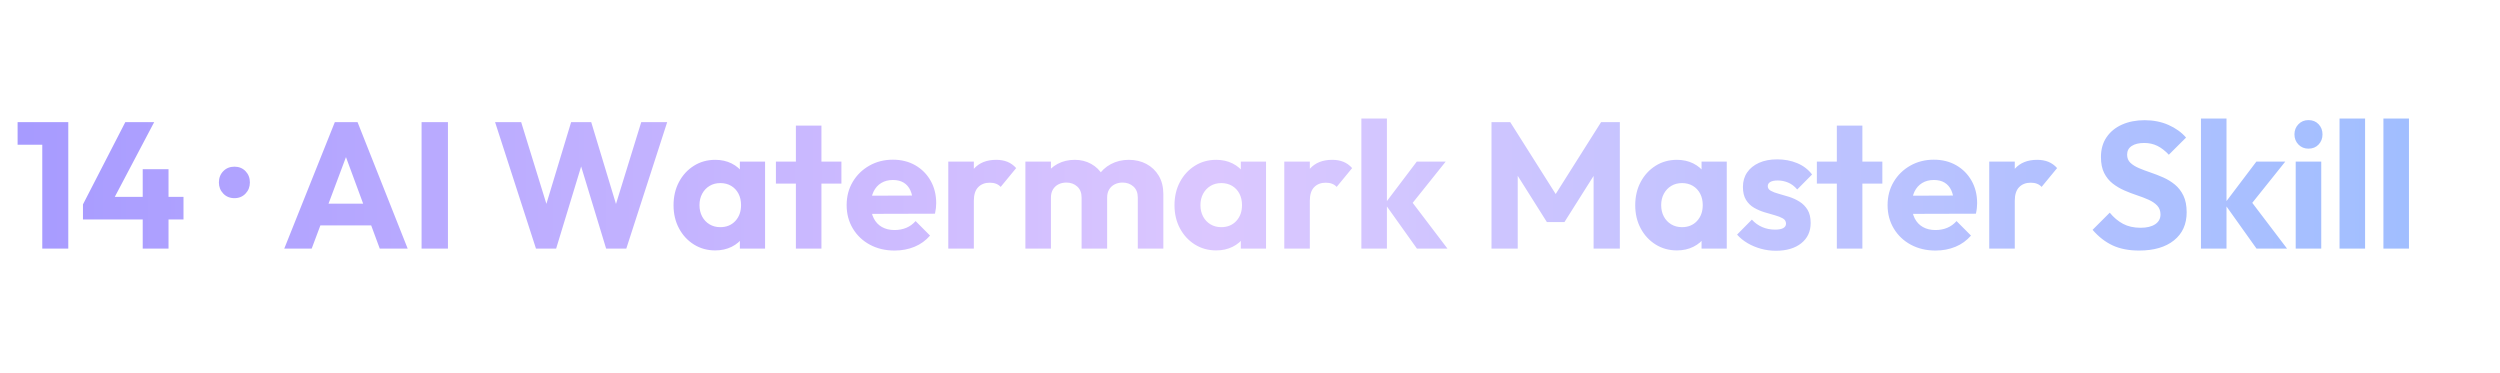
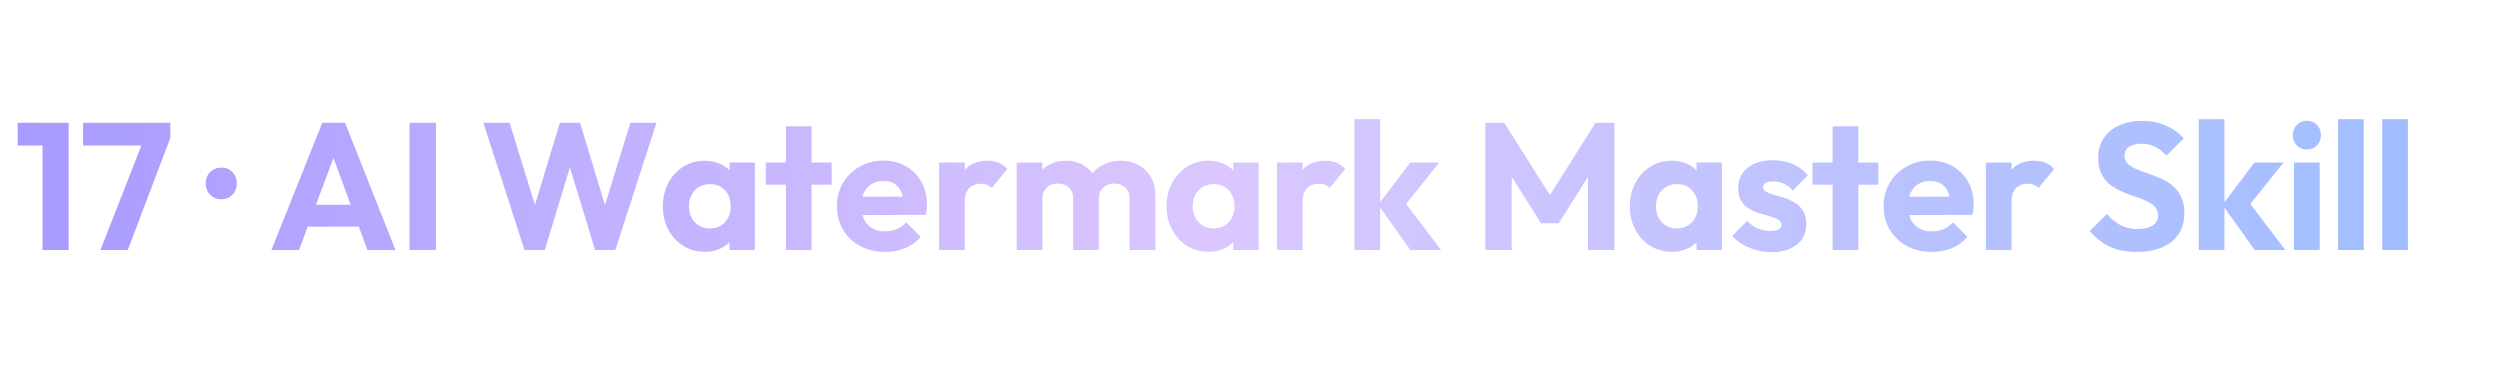
- <svg xmlns="http://www.w3.org/2000/svg" width="362" height="54" viewBox="0 0 362 54" role="img">
+ <svg xmlns="http://www.w3.org/2000/svg" width="360" height="54" viewBox="0 0 360 54" role="img">
  <defs>
    <linearGradient id="ink">
      <stop stop-color="#A69AFF" />
      <stop offset=".5" stop-color="#DBC7FF" />
      <stop offset="1" stop-color="#A0BEFF" />
    </linearGradient>
  </defs>
  <style>@keyframes lift{0%,100%{transform:translateY(0)}50%{transform:translateY(-1.5px)}}@keyframes line{0%,100%{stroke-dashoffset:220;opacity:.4}50%{stroke-dashoffset:0;opacity:1}}.lettering{animation:lift 7s ease-in-out infinite}.line{animation:line 9s ease-in-out infinite}@media(prefers-reduced-motion:reduce){*{animation:none!important}}</style>
-   <g class="lettering" aria-label="14 · AI Watermark Master Skill">
-     <path d="M6.121 36.0V17.683H9.888V36.0ZM2.549 20.956V17.683H9.628V20.956ZM12.013 29.598 18.146 17.683H22.326L16.047 29.598ZM12.013 31.778V29.598L13.336 28.506H26.57V31.778ZM20.665 36.0V24.502H24.402V36.0ZM33.945 28.694Q32.967 28.694 32.331 28.033Q31.696 27.371 31.696 26.419Q31.696 25.439 32.331 24.787Q32.967 24.134 33.945 24.134Q34.923 24.134 35.554 24.787Q36.184 25.439 36.184 26.419Q36.184 27.371 35.554 28.033Q34.923 28.694 33.945 28.694ZM41.16 36.0 48.483 17.683H51.772L59.032 36.0H54.989L49.409 20.888H50.793L45.132 36.0ZM45.184 32.636V29.49H55.093V32.636ZM61.044 36.0V17.683H64.863V36.0ZM77.61 36.0 71.688 17.683H75.465L79.817 31.785H78.432L82.699 17.683H85.608L89.875 31.785H88.501L92.852 17.683H96.609L90.688 36.0H87.769L83.486 21.924H84.812L80.528 36.0ZM103.574 36.26Q101.845 36.26 100.476 35.402Q99.106 34.544 98.318 33.065Q97.529 31.587 97.529 29.718Q97.529 27.833 98.318 26.349Q99.106 24.866 100.476 24.004Q101.845 23.143 103.574 23.143Q104.887 23.143 105.934 23.666Q106.98 24.19 107.626 25.109Q108.271 26.029 108.339 27.206V32.197Q108.271 33.374 107.634 34.294Q106.997 35.214 105.942 35.737Q104.887 36.26 103.574 36.26ZM104.296 32.893Q105.648 32.893 106.477 31.998Q107.305 31.102 107.305 29.701Q107.305 28.759 106.932 28.042Q106.558 27.326 105.882 26.918Q105.206 26.51 104.306 26.51Q103.422 26.51 102.746 26.918Q102.07 27.326 101.678 28.047Q101.286 28.769 101.286 29.701Q101.286 30.634 101.673 31.356Q102.06 32.077 102.741 32.485Q103.422 32.893 104.296 32.893ZM107.133 36.0V32.617L107.705 29.546L107.133 26.5V23.403H110.783V36.0ZM115.245 36.0V18.184H118.944V36.0ZM112.353 26.588V23.403H121.836V26.588ZM129.539 36.279Q127.531 36.279 125.963 35.434Q124.394 34.59 123.494 33.093Q122.594 31.596 122.594 29.701Q122.594 27.816 123.476 26.333Q124.359 24.849 125.881 23.986Q127.404 23.123 129.286 23.123Q131.125 23.123 132.537 23.934Q133.949 24.745 134.755 26.169Q135.561 27.592 135.561 29.416Q135.561 29.757 135.522 30.121Q135.483 30.485 135.386 30.943L124.654 30.972V28.34L133.748 28.311L132.194 29.412Q132.162 28.307 131.826 27.571Q131.489 26.835 130.857 26.448Q130.225 26.062 129.292 26.062Q128.317 26.062 127.599 26.5Q126.881 26.939 126.492 27.74Q126.104 28.541 126.104 29.663Q126.104 30.794 126.518 31.614Q126.933 32.435 127.703 32.872Q128.473 33.309 129.523 33.309Q130.465 33.309 131.236 32.986Q132.006 32.662 132.578 32.012L134.671 34.112Q133.741 35.188 132.422 35.733Q131.102 36.279 129.539 36.279ZM137.313 36.0V23.403H141.012V36.0ZM141.012 29.068 139.507 27.969Q139.878 25.71 141.028 24.427Q142.179 23.143 144.252 23.143Q145.169 23.143 145.879 23.432Q146.589 23.721 147.141 24.339L144.899 27.062Q144.619 26.757 144.227 26.606Q143.834 26.455 143.319 26.455Q142.279 26.455 141.646 27.099Q141.012 27.743 141.012 29.068ZM148.477 36.0V23.403H152.176V36.0ZM156.615 36.0V28.603Q156.615 27.579 155.982 27.007Q155.348 26.435 154.409 26.435Q153.765 26.435 153.261 26.694Q152.758 26.952 152.467 27.435Q152.176 27.917 152.176 28.603L150.736 27.94Q150.736 26.461 151.385 25.392Q152.033 24.323 153.138 23.733Q154.243 23.143 155.627 23.143Q156.944 23.143 158.005 23.735Q159.066 24.326 159.69 25.39Q160.314 26.455 160.314 27.93V36.0ZM164.753 36.0V28.603Q164.753 27.579 164.12 27.007Q163.486 26.435 162.547 26.435Q161.919 26.435 161.408 26.694Q160.896 26.952 160.605 27.435Q160.314 27.917 160.314 28.603L158.185 28.223Q158.266 26.656 158.973 25.524Q159.68 24.391 160.849 23.767Q162.017 23.143 163.46 23.143Q164.88 23.143 166.006 23.744Q167.132 24.346 167.792 25.454Q168.452 26.562 168.452 28.116V36.0ZM176.112 36.26Q174.383 36.26 173.014 35.402Q171.644 34.544 170.856 33.065Q170.067 31.587 170.067 29.718Q170.067 27.833 170.856 26.349Q171.644 24.866 173.014 24.004Q174.383 23.143 176.112 23.143Q177.425 23.143 178.472 23.666Q179.518 24.19 180.164 25.109Q180.809 26.029 180.877 27.206V32.197Q180.809 33.374 180.172 34.294Q179.535 35.214 178.48 35.737Q177.425 36.26 176.112 36.26ZM176.834 32.893Q178.186 32.893 179.015 31.998Q179.843 31.102 179.843 29.701Q179.843 28.759 179.47 28.042Q179.096 27.326 178.42 26.918Q177.744 26.51 176.844 26.51Q175.96 26.51 175.284 26.918Q174.608 27.326 174.216 28.047Q173.824 28.769 173.824 29.701Q173.824 30.634 174.211 31.356Q174.598 32.077 175.279 32.485Q175.96 32.893 176.834 32.893ZM179.671 36.0V32.617L180.243 29.546L179.671 26.5V23.403H183.321V36.0ZM185.963 36.0V23.403H189.662V36.0ZM189.662 29.068 188.157 27.969Q188.528 25.71 189.678 24.427Q190.829 23.143 192.902 23.143Q193.819 23.143 194.529 23.432Q195.239 23.721 195.791 24.339L193.549 27.062Q193.269 26.757 192.877 26.606Q192.484 26.455 191.969 26.455Q190.929 26.455 190.296 27.099Q189.662 27.743 189.662 29.068ZM205.174 36.0 200.54 29.494 205.148 23.403H209.334L203.848 30.257L203.978 28.61L209.594 36.0ZM197.127 36.0V17.163H200.826V36.0ZM215.968 36.0V17.683H218.682L225.994 29.25H224.535L231.838 17.683H234.552V36.0H230.752V24.163L231.458 24.355L226.534 32.152H223.986L219.072 24.355L219.767 24.163V36.0ZM242.826 36.26Q241.097 36.26 239.728 35.402Q238.358 34.544 237.57 33.065Q236.781 31.587 236.781 29.718Q236.781 27.833 237.57 26.349Q238.358 24.866 239.728 24.004Q241.097 23.143 242.826 23.143Q244.139 23.143 245.186 23.666Q246.232 24.19 246.878 25.109Q247.523 26.029 247.591 27.206V32.197Q247.523 33.374 246.886 34.294Q246.249 35.214 245.194 35.737Q244.139 36.26 242.826 36.26ZM243.548 32.893Q244.9 32.893 245.729 31.998Q246.557 31.102 246.557 29.701Q246.557 28.759 246.184 28.042Q245.81 27.326 245.134 26.918Q244.458 26.51 243.558 26.51Q242.674 26.51 241.998 26.918Q241.322 27.326 240.93 28.047Q240.538 28.769 240.538 29.701Q240.538 30.634 240.925 31.356Q241.312 32.077 241.993 32.485Q242.674 32.893 243.548 32.893ZM246.385 36.0V32.617L246.957 29.546L246.385 26.5V23.403H250.035V36.0ZM257.14 36.309Q256.041 36.309 254.991 36.021Q253.942 35.733 253.053 35.212Q252.164 34.69 251.527 33.972L253.669 31.801Q254.309 32.506 255.164 32.878Q256.018 33.251 257.045 33.251Q257.812 33.251 258.214 33.028Q258.615 32.805 258.615 32.386Q258.615 31.892 258.162 31.629Q257.708 31.366 256.997 31.169Q256.285 30.972 255.495 30.733Q254.705 30.495 253.989 30.082Q253.272 29.669 252.824 28.943Q252.375 28.216 252.375 27.069Q252.375 25.863 252.983 24.971Q253.591 24.079 254.705 23.577Q255.82 23.075 257.338 23.075Q258.914 23.075 260.232 23.622Q261.55 24.17 262.388 25.265L260.237 27.436Q259.652 26.741 258.921 26.437Q258.189 26.133 257.426 26.133Q256.704 26.133 256.339 26.349Q255.973 26.565 255.973 26.952Q255.973 27.384 256.421 27.631Q256.87 27.878 257.582 28.067Q258.293 28.255 259.078 28.507Q259.863 28.759 260.575 29.203Q261.287 29.646 261.735 30.381Q262.184 31.115 262.184 32.288Q262.184 34.138 260.822 35.223Q259.46 36.309 257.14 36.309ZM265.973 36.0V18.184H269.672V36.0ZM263.081 26.588V23.403H272.564V26.588ZM280.267 36.279Q278.259 36.279 276.691 35.434Q275.123 34.59 274.222 33.093Q273.322 31.596 273.322 29.701Q273.322 27.816 274.204 26.333Q275.087 24.849 276.609 23.986Q278.132 23.123 280.014 23.123Q281.853 23.123 283.265 23.934Q284.677 24.745 285.483 26.169Q286.289 27.592 286.289 29.416Q286.289 29.757 286.25 30.121Q286.212 30.485 286.114 30.943L275.382 30.972V28.34L284.476 28.311L282.922 29.412Q282.89 28.307 282.554 27.571Q282.217 26.835 281.585 26.448Q280.953 26.062 280.02 26.062Q279.045 26.062 278.327 26.5Q277.609 26.939 277.22 27.74Q276.832 28.541 276.832 29.663Q276.832 30.794 277.246 31.614Q277.661 32.435 278.431 32.872Q279.201 33.309 280.251 33.309Q281.193 33.309 281.964 32.986Q282.734 32.662 283.306 32.012L285.399 34.112Q284.469 35.188 283.15 35.733Q281.83 36.279 280.267 36.279ZM288.041 36.0V23.403H291.74V36.0ZM291.74 29.068 290.235 27.969Q290.606 25.71 291.756 24.427Q292.907 23.143 294.98 23.143Q295.897 23.143 296.607 23.432Q297.317 23.721 297.869 24.339L295.627 27.062Q295.347 26.757 294.955 26.606Q294.562 26.455 294.047 26.455Q293.007 26.455 292.374 27.099Q291.74 27.743 291.74 29.068ZM309.745 36.279Q307.509 36.279 305.909 35.534Q304.308 34.788 303.005 33.28L305.491 30.794Q306.343 31.837 307.412 32.409Q308.481 32.981 309.966 32.981Q311.309 32.981 312.074 32.469Q312.839 31.957 312.839 31.06Q312.839 30.277 312.371 29.778Q311.903 29.279 311.136 28.931Q310.369 28.584 309.446 28.28Q308.523 27.976 307.605 27.574Q306.687 27.173 305.92 26.577Q305.153 25.98 304.685 25.056Q304.217 24.131 304.217 22.737Q304.217 21.056 305.035 19.862Q305.852 18.668 307.282 18.036Q308.712 17.404 310.542 17.404Q312.443 17.404 313.996 18.091Q315.55 18.778 316.541 19.919L314.045 22.405Q313.236 21.541 312.386 21.122Q311.536 20.702 310.473 20.702Q309.326 20.702 308.666 21.141Q308.007 21.58 308.007 22.392Q308.007 23.117 308.475 23.566Q308.943 24.014 309.71 24.341Q310.477 24.667 311.4 24.979Q312.323 25.291 313.241 25.696Q314.159 26.101 314.926 26.731Q315.693 27.361 316.161 28.333Q316.629 29.305 316.629 30.742Q316.629 33.332 314.793 34.806Q312.956 36.279 309.745 36.279ZM326.746 36.0 322.112 29.494 326.72 23.403H330.906L325.42 30.257L325.55 28.61L331.166 36.0ZM318.699 36.0V17.163H322.398V36.0ZM332.418 36.0V23.403H336.116V36.0ZM334.267 21.525Q333.393 21.525 332.814 20.928Q332.236 20.332 332.236 19.457Q332.236 18.583 332.814 17.987Q333.393 17.39 334.267 17.39Q335.167 17.39 335.733 17.987Q336.298 18.583 336.298 19.457Q336.298 20.332 335.733 20.928Q335.167 21.525 334.267 21.525ZM338.765 36.0V17.163H342.464V36.0ZM345.119 36.0V17.163H348.818V36.0Z" fill="url(#ink)" />
+   <g class="lettering" aria-label="17 · AI Watermark Master Skill">
+     <path d="M6.121 36.0V17.683H9.888V36.0ZM2.549 20.956V17.683H9.628V20.956ZM14.464 36.0 20.792 19.864H24.526L18.403 36.0ZM11.971 20.956V17.683H24.526V19.864L23.184 20.956ZM31.865 28.694Q30.887 28.694 30.251 28.033Q29.616 27.371 29.616 26.419Q29.616 25.439 30.251 24.787Q30.887 24.134 31.865 24.134Q32.843 24.134 33.474 24.787Q34.104 25.439 34.104 26.419Q34.104 27.371 33.474 28.033Q32.843 28.694 31.865 28.694ZM39.081 36.0 46.403 17.683H49.692L56.952 36.0H52.909L47.329 20.888H48.713L43.052 36.0ZM43.104 32.636V29.49H53.013V32.636ZM58.964 36.0V17.683H62.783V36.0ZM75.53 36.0 69.609 17.683H73.385L77.737 31.785H76.352L80.62 17.683H83.528L87.796 31.785H86.421L90.773 17.683H94.529L88.608 36.0H85.69L81.406 21.924H82.732L78.448 36.0ZM101.495 36.26Q99.766 36.26 98.396 35.402Q97.026 34.544 96.238 33.065Q95.45 31.587 95.45 29.718Q95.45 27.833 96.238 26.349Q97.026 24.866 98.396 24.004Q99.766 23.143 101.495 23.143Q102.808 23.143 103.854 23.666Q104.9 24.19 105.546 25.109Q106.191 26.029 106.259 27.206V32.197Q106.191 33.374 105.554 34.294Q104.917 35.214 103.862 35.737Q102.808 36.26 101.495 36.26ZM102.216 32.893Q103.568 32.893 104.397 31.998Q105.225 31.102 105.225 29.701Q105.225 28.759 104.852 28.042Q104.478 27.326 103.802 26.918Q103.126 26.51 102.226 26.51Q101.342 26.51 100.666 26.918Q99.99 27.326 99.598 28.047Q99.207 28.769 99.207 29.701Q99.207 30.634 99.593 31.356Q99.98 32.077 100.661 32.485Q101.342 32.893 102.216 32.893ZM105.053 36.0V32.617L105.625 29.546L105.053 26.5V23.403H108.703V36.0ZM113.165 36.0V18.184H116.864V36.0ZM110.273 26.588V23.403H119.757V26.588ZM127.459 36.279Q125.451 36.279 123.883 35.434Q122.314 34.59 121.414 33.093Q120.514 31.596 120.514 29.701Q120.514 27.816 121.396 26.333Q122.279 24.849 123.801 23.986Q125.324 23.123 127.206 23.123Q129.045 23.123 130.457 23.934Q131.869 24.745 132.675 26.169Q133.482 27.592 133.482 29.416Q133.482 29.757 133.442 30.121Q133.404 30.485 133.306 30.943L122.575 30.972V28.34L131.668 28.311L130.114 29.412Q130.082 28.307 129.746 27.571Q129.409 26.835 128.777 26.448Q128.145 26.062 127.212 26.062Q126.237 26.062 125.519 26.5Q124.801 26.939 124.412 27.74Q124.024 28.541 124.024 29.663Q124.024 30.794 124.438 31.614Q124.853 32.435 125.623 32.872Q126.393 33.309 127.443 33.309Q128.386 33.309 129.156 32.986Q129.926 32.662 130.498 32.012L132.591 34.112Q131.661 35.188 130.342 35.733Q129.023 36.279 127.459 36.279ZM135.233 36.0V23.403H138.932V36.0ZM138.932 29.068 137.427 27.969Q137.798 25.71 138.948 24.427Q140.099 23.143 142.172 23.143Q143.089 23.143 143.799 23.432Q144.509 23.721 145.061 24.339L142.819 27.062Q142.54 26.757 142.147 26.606Q141.754 26.455 141.239 26.455Q140.2 26.455 139.566 27.099Q138.932 27.743 138.932 29.068ZM146.397 36.0V23.403H150.096V36.0ZM154.535 36.0V28.603Q154.535 27.579 153.902 27.007Q153.268 26.435 152.329 26.435Q151.685 26.435 151.181 26.694Q150.678 26.952 150.387 27.435Q150.096 27.917 150.096 28.603L148.656 27.94Q148.656 26.461 149.305 25.392Q149.953 24.323 151.058 23.733Q152.163 23.143 153.547 23.143Q154.864 23.143 155.925 23.735Q156.986 24.326 157.61 25.39Q158.234 26.455 158.234 27.93V36.0ZM162.673 36.0V28.603Q162.673 27.579 162.04 27.007Q161.406 26.435 160.467 26.435Q159.839 26.435 159.328 26.694Q158.816 26.952 158.525 27.435Q158.234 27.917 158.234 28.603L156.105 28.223Q156.186 26.656 156.893 25.524Q157.6 24.391 158.769 23.767Q159.937 23.143 161.38 23.143Q162.8 23.143 163.926 23.744Q165.052 24.346 165.712 25.454Q166.372 26.562 166.372 28.116V36.0ZM174.032 36.26Q172.303 36.26 170.934 35.402Q169.564 34.544 168.776 33.065Q167.987 31.587 167.987 29.718Q167.987 27.833 168.776 26.349Q169.564 24.866 170.934 24.004Q172.303 23.143 174.032 23.143Q175.345 23.143 176.392 23.666Q177.438 24.19 178.084 25.109Q178.729 26.029 178.797 27.206V32.197Q178.729 33.374 178.092 34.294Q177.455 35.214 176.4 35.737Q175.345 36.26 174.032 36.26ZM174.754 32.893Q176.106 32.893 176.935 31.998Q177.763 31.102 177.763 29.701Q177.763 28.759 177.39 28.042Q177.016 27.326 176.34 26.918Q175.664 26.51 174.764 26.51Q173.88 26.51 173.204 26.918Q172.528 27.326 172.136 28.047Q171.744 28.769 171.744 29.701Q171.744 30.634 172.131 31.356Q172.518 32.077 173.199 32.485Q173.88 32.893 174.754 32.893ZM177.591 36.0V32.617L178.163 29.546L177.591 26.5V23.403H181.241V36.0ZM183.883 36.0V23.403H187.582V36.0ZM187.582 29.068 186.077 27.969Q186.448 25.71 187.598 24.427Q188.749 23.143 190.822 23.143Q191.739 23.143 192.449 23.432Q193.159 23.721 193.711 24.339L191.469 27.062Q191.189 26.757 190.797 26.606Q190.404 26.455 189.889 26.455Q188.849 26.455 188.216 27.099Q187.582 27.743 187.582 29.068ZM203.094 36.0 198.46 29.494 203.068 23.403H207.254L201.768 30.257L201.898 28.61L207.514 36.0ZM195.047 36.0V17.163H198.746V36.0ZM213.888 36.0V17.683H216.602L223.914 29.25H222.455L229.758 17.683H232.472V36.0H228.672V24.163L229.378 24.355L224.454 32.152H221.906L216.992 24.355L217.687 24.163V36.0ZM240.746 36.26Q239.017 36.26 237.648 35.402Q236.278 34.544 235.49 33.065Q234.701 31.587 234.701 29.718Q234.701 27.833 235.49 26.349Q236.278 24.866 237.648 24.004Q239.017 23.143 240.746 23.143Q242.059 23.143 243.106 23.666Q244.152 24.19 244.798 25.109Q245.443 26.029 245.511 27.206V32.197Q245.443 33.374 244.806 34.294Q244.169 35.214 243.114 35.737Q242.059 36.26 240.746 36.26ZM241.468 32.893Q242.82 32.893 243.649 31.998Q244.477 31.102 244.477 29.701Q244.477 28.759 244.104 28.042Q243.73 27.326 243.054 26.918Q242.378 26.51 241.478 26.51Q240.594 26.51 239.918 26.918Q239.242 27.326 238.85 28.047Q238.458 28.769 238.458 29.701Q238.458 30.634 238.845 31.356Q239.232 32.077 239.913 32.485Q240.594 32.893 241.468 32.893ZM244.305 36.0V32.617L244.877 29.546L244.305 26.5V23.403H247.955V36.0ZM255.06 36.309Q253.961 36.309 252.911 36.021Q251.862 35.733 250.973 35.212Q250.084 34.69 249.447 33.972L251.589 31.801Q252.229 32.506 253.084 32.878Q253.938 33.251 254.965 33.251Q255.732 33.251 256.134 33.028Q256.535 32.805 256.535 32.386Q256.535 31.892 256.082 31.629Q255.628 31.366 254.917 31.169Q254.205 30.972 253.415 30.733Q252.625 30.495 251.909 30.082Q251.192 29.669 250.744 28.943Q250.295 28.216 250.295 27.069Q250.295 25.863 250.903 24.971Q251.511 24.079 252.625 23.577Q253.74 23.075 255.258 23.075Q256.834 23.075 258.152 23.622Q259.47 24.17 260.308 25.265L258.157 27.436Q257.572 26.741 256.841 26.437Q256.109 26.133 255.346 26.133Q254.624 26.133 254.259 26.349Q253.893 26.565 253.893 26.952Q253.893 27.384 254.341 27.631Q254.79 27.878 255.502 28.067Q256.213 28.255 256.998 28.507Q257.783 28.759 258.495 29.203Q259.207 29.646 259.655 30.381Q260.104 31.115 260.104 32.288Q260.104 34.138 258.742 35.223Q257.38 36.309 255.06 36.309ZM263.893 36.0V18.184H267.592V36.0ZM261.001 26.588V23.403H270.484V26.588ZM278.187 36.279Q276.179 36.279 274.611 35.434Q273.042 34.59 272.142 33.093Q271.242 31.596 271.242 29.701Q271.242 27.816 272.124 26.333Q273.007 24.849 274.529 23.986Q276.052 23.123 277.934 23.123Q279.773 23.123 281.185 23.934Q282.597 24.745 283.403 26.169Q284.209 27.592 284.209 29.416Q284.209 29.757 284.17 30.121Q284.131 30.485 284.034 30.943L273.302 30.972V28.34L282.396 28.311L280.842 29.412Q280.81 28.307 280.474 27.571Q280.137 26.835 279.505 26.448Q278.873 26.062 277.94 26.062Q276.965 26.062 276.247 26.5Q275.529 26.939 275.14 27.74Q274.752 28.541 274.752 29.663Q274.752 30.794 275.166 31.614Q275.581 32.435 276.351 32.872Q277.121 33.309 278.171 33.309Q279.113 33.309 279.884 32.986Q280.654 32.662 281.226 32.012L283.319 34.112Q282.389 35.188 281.07 35.733Q279.75 36.279 278.187 36.279ZM285.961 36.0V23.403H289.66V36.0ZM289.66 29.068 288.155 27.969Q288.526 25.71 289.676 24.427Q290.827 23.143 292.9 23.143Q293.817 23.143 294.527 23.432Q295.237 23.721 295.789 24.339L293.547 27.062Q293.267 26.757 292.875 26.606Q292.482 26.455 291.967 26.455Q290.927 26.455 290.294 27.099Q289.66 27.743 289.66 29.068ZM307.665 36.279Q305.429 36.279 303.829 35.534Q302.228 34.788 300.925 33.28L303.411 30.794Q304.263 31.837 305.332 32.409Q306.401 32.981 307.886 32.981Q309.229 32.981 309.994 32.469Q310.759 31.957 310.759 31.06Q310.759 30.277 310.291 29.778Q309.823 29.279 309.056 28.931Q308.289 28.584 307.366 28.28Q306.443 27.976 305.525 27.574Q304.607 27.173 303.84 26.577Q303.073 25.98 302.605 25.056Q302.137 24.131 302.137 22.737Q302.137 21.056 302.955 19.862Q303.772 18.668 305.202 18.036Q306.632 17.404 308.462 17.404Q310.363 17.404 311.916 18.091Q313.47 18.778 314.461 19.919L311.965 22.405Q311.156 21.541 310.306 21.122Q309.456 20.702 308.393 20.702Q307.246 20.702 306.586 21.141Q305.927 21.58 305.927 22.392Q305.927 23.117 306.395 23.566Q306.863 24.014 307.63 24.341Q308.397 24.667 309.32 24.979Q310.243 25.291 311.161 25.696Q312.079 26.101 312.846 26.731Q313.613 27.361 314.081 28.333Q314.549 29.305 314.549 30.742Q314.549 33.332 312.713 34.806Q310.876 36.279 307.665 36.279ZM324.666 36.0 320.032 29.494 324.64 23.403H328.826L323.34 30.257L323.47 28.61L329.086 36.0ZM316.619 36.0V17.163H320.318V36.0ZM330.338 36.0V23.403H334.036V36.0ZM332.187 21.525Q331.313 21.525 330.734 20.928Q330.156 20.332 330.156 19.457Q330.156 18.583 330.734 17.987Q331.313 17.39 332.187 17.39Q333.087 17.39 333.653 17.987Q334.218 18.583 334.218 19.457Q334.218 20.332 333.653 20.928Q333.087 21.525 332.187 21.525ZM336.685 36.0V17.163H340.384V36.0ZM343.039 36.0V17.163H346.738V36.0Z" fill="url(#ink)" />
  </g>
  <path class="line" d="M3 49h140" fill="none" stroke="url(#ink)" stroke-width="1.5" stroke-dasharray="140 220" />
</svg>
